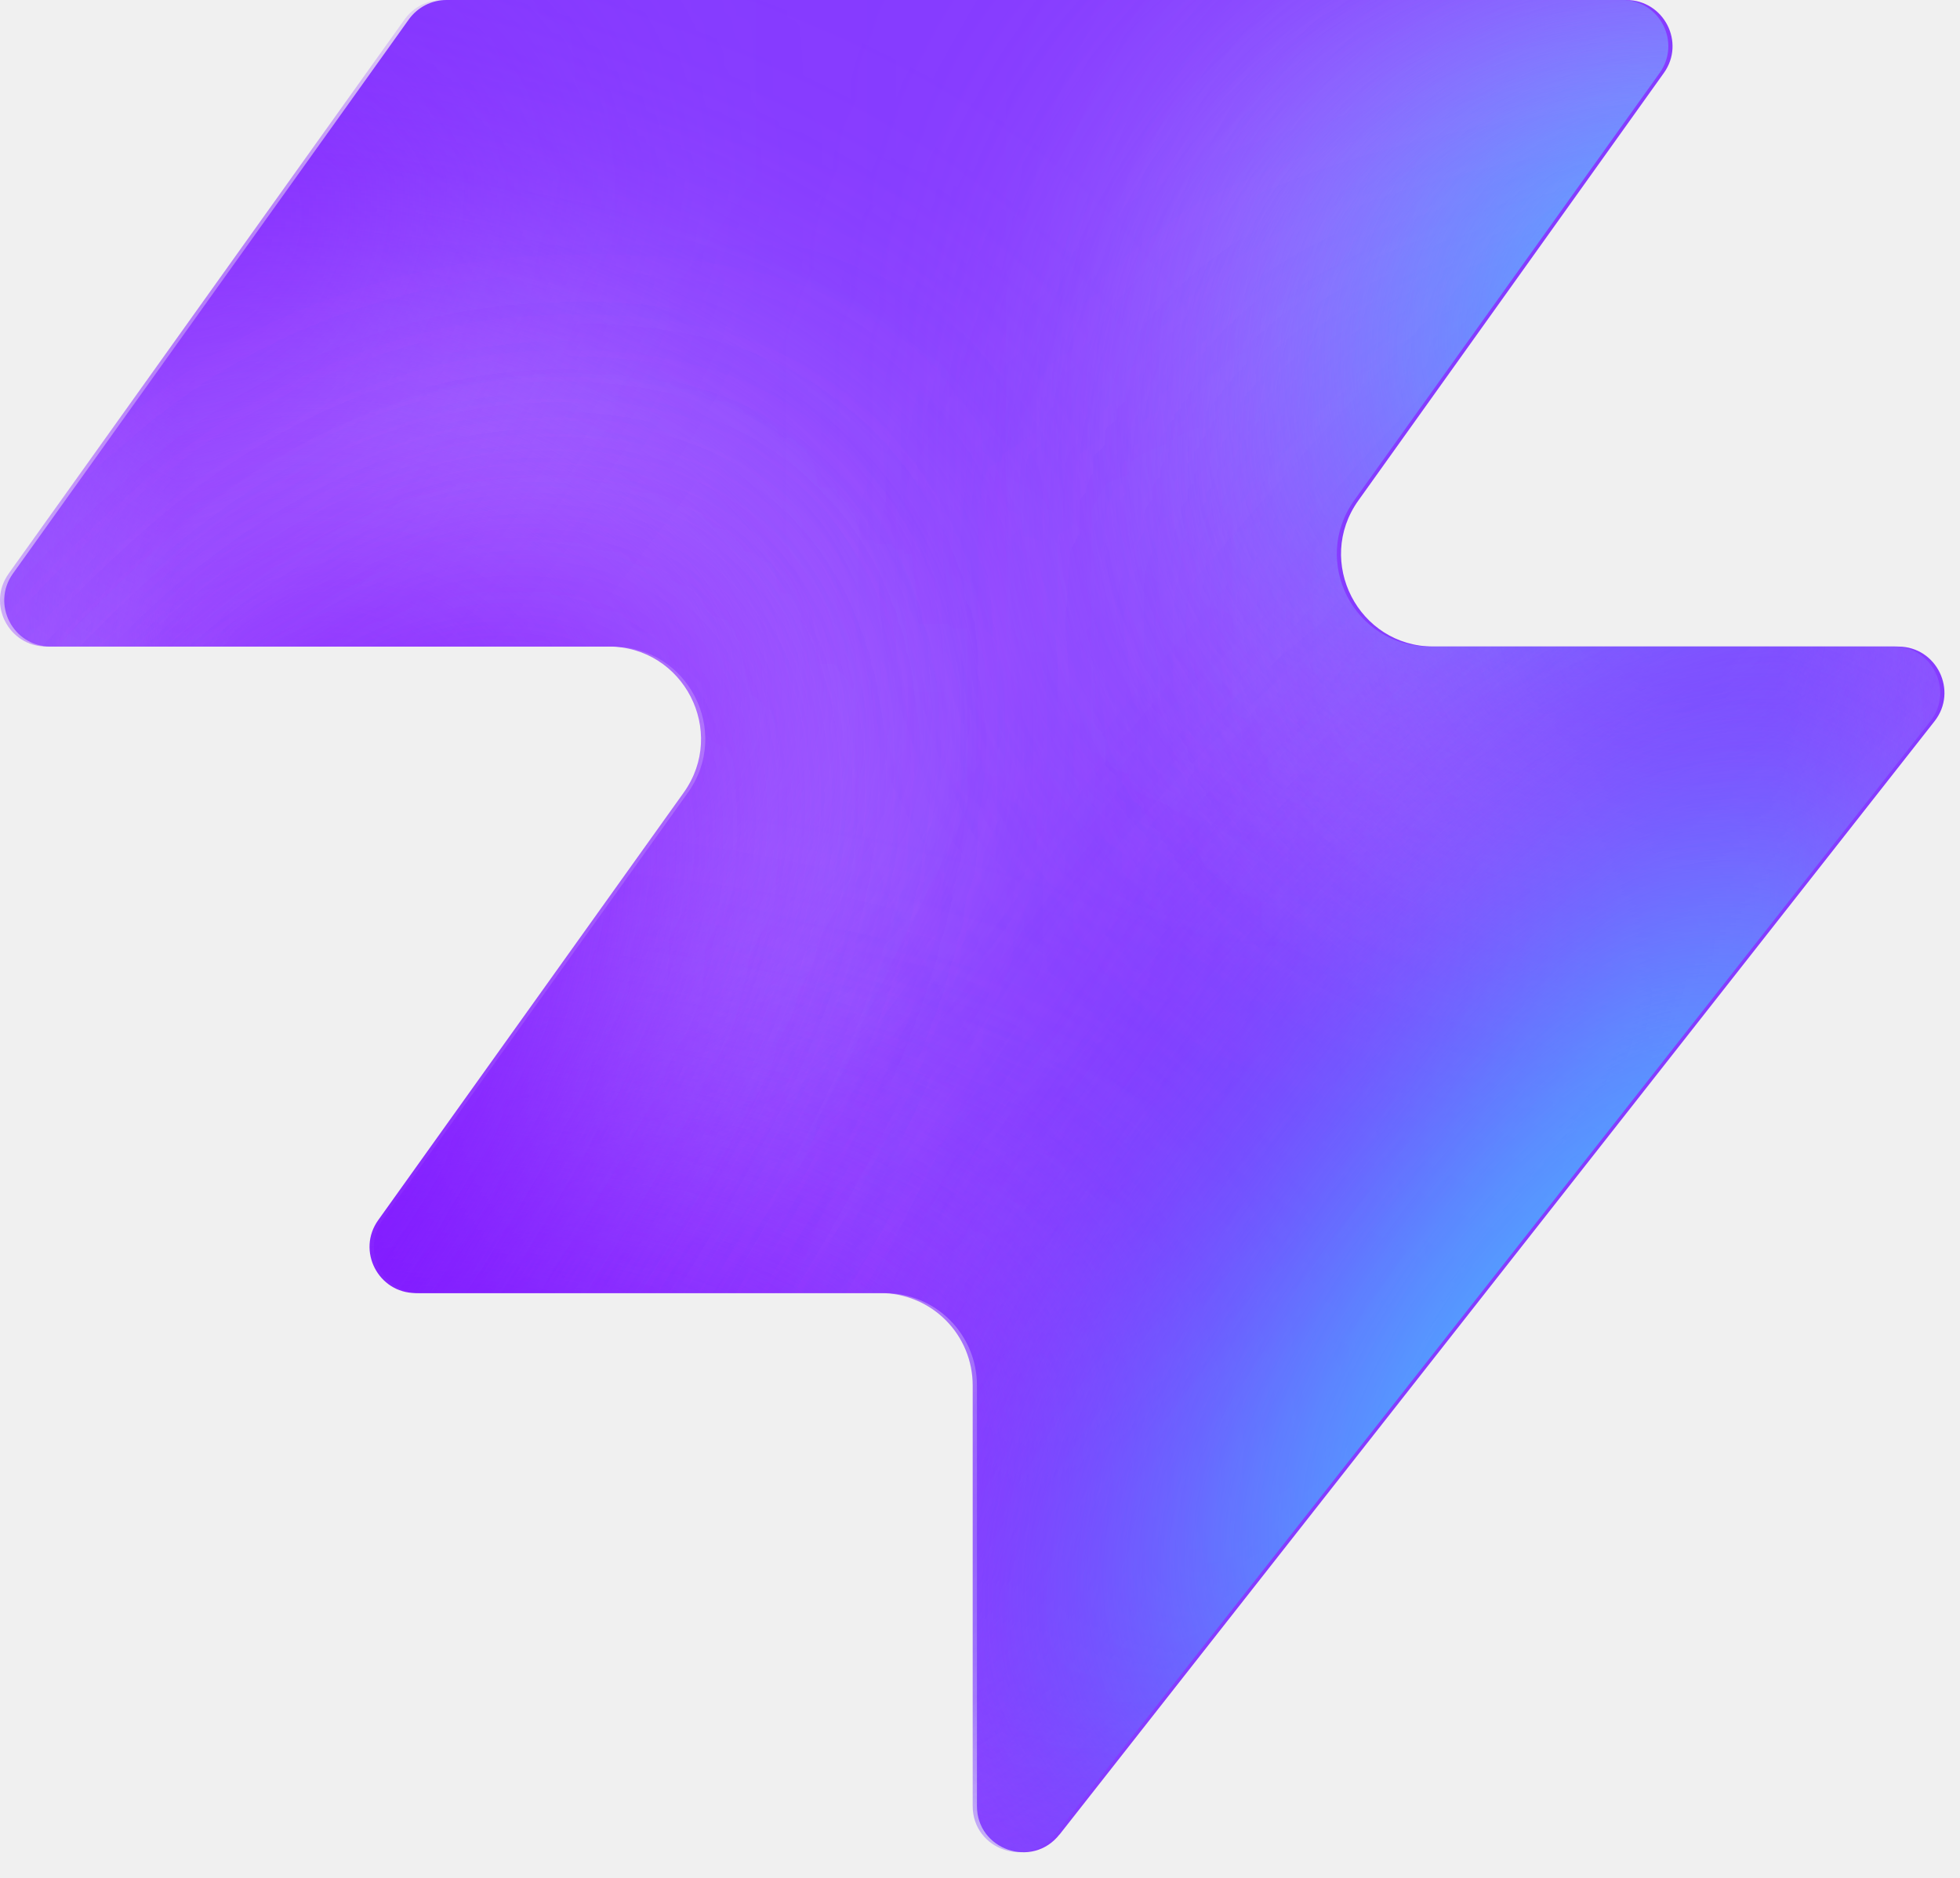
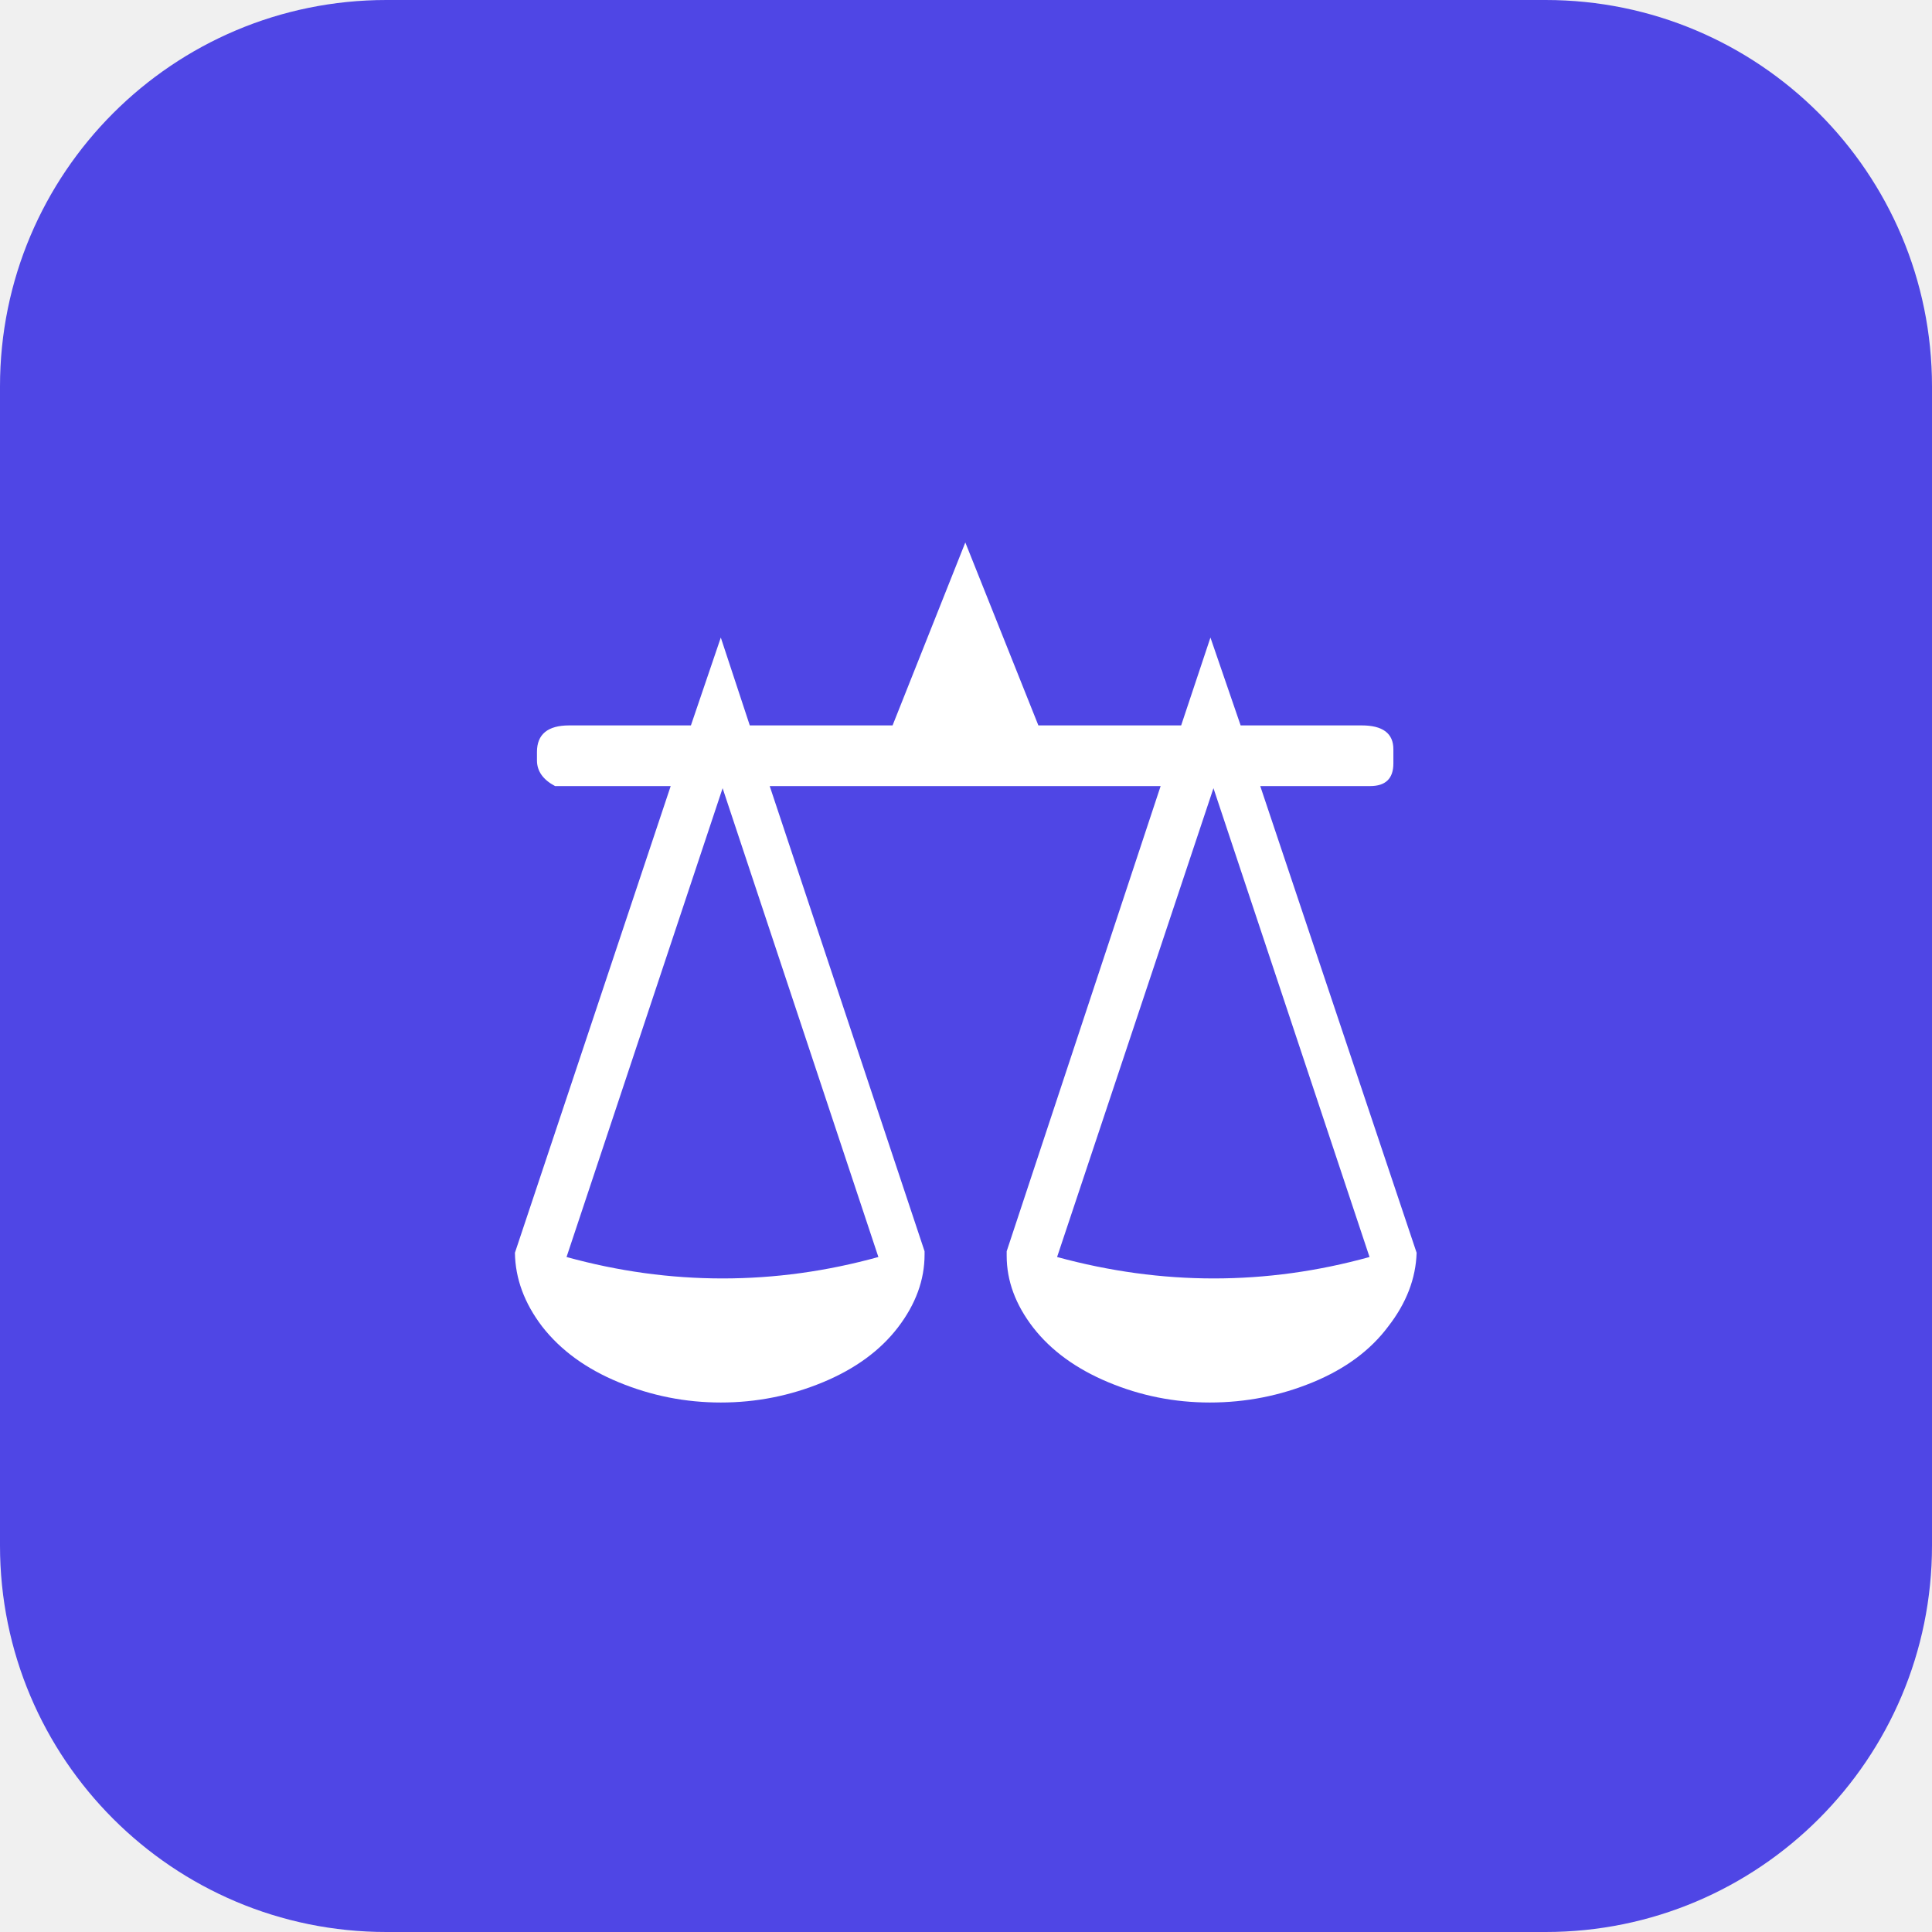
- <svg xmlns="http://www.w3.org/2000/svg" width="48" height="46" fill="none" viewBox="0 0 48 46">
-   <path fill="#863bff" d="M25.946 44.938c-.664.845-2.021.375-2.021-.698V33.937a2.26 2.26 0 0 0-2.262-2.262H10.287c-.92 0-1.456-1.04-.92-1.788l7.48-10.471c1.07-1.497 0-3.578-1.842-3.578H1.237c-.92 0-1.456-1.04-.92-1.788L10.013.474c.214-.297.556-.474.92-.474h28.894c.92 0 1.456 1.04.92 1.788l-7.48 10.471c-1.07 1.498 0 3.579 1.842 3.579h11.377c.943 0 1.473 1.088.89 1.83L25.947 44.94z" style="fill:#863bff;fill:color(display-p3 .525 .23 1);fill-opacity:1" />
-   <mask id="a" width="48" height="46" x="0" y="0" maskUnits="userSpaceOnUse" style="mask-type:alpha">
-     <path fill="#000" d="M25.842 44.938c-.664.844-2.021.375-2.021-.698V33.937a2.26 2.26 0 0 0-2.262-2.262H10.183c-.92 0-1.456-1.04-.92-1.788l7.48-10.471c1.07-1.498 0-3.579-1.842-3.579H1.133c-.92 0-1.456-1.04-.92-1.787L9.91.473c.214-.297.556-.474.92-.474h28.894c.92 0 1.456 1.04.92 1.788l-7.48 10.471c-1.07 1.498 0 3.578 1.842 3.578h11.377c.943 0 1.473 1.088.89 1.832L25.843 44.94z" style="fill:#000;fill-opacity:1" />
-   </mask>
-   <g mask="url(#a)">
-     <g filter="url(#b)">
-       <ellipse cx="5.508" cy="14.704" fill="#ede6ff" rx="5.508" ry="14.704" style="fill:#ede6ff;fill:color(display-p3 .927 .903 1);fill-opacity:1" transform="matrix(.00324 1 1 -.00324 -4.47 31.516)" />
-     </g>
-     <g filter="url(#c)">
-       <ellipse cx="10.399" cy="29.851" fill="#ede6ff" rx="10.399" ry="29.851" style="fill:#ede6ff;fill:color(display-p3 .927 .903 1);fill-opacity:1" transform="matrix(.00324 1 1 -.00324 -39.328 7.883)" />
-     </g>
-     <g filter="url(#d)">
-       <ellipse cx="5.508" cy="30.487" fill="#7e14ff" rx="5.508" ry="30.487" style="fill:#7e14ff;fill:color(display-p3 .492 .077 1);fill-opacity:1" transform="rotate(89.814 -25.913 -14.639)scale(1 -1)" />
-     </g>
-     <g filter="url(#e)">
-       <ellipse cx="5.508" cy="30.599" fill="#7e14ff" rx="5.508" ry="30.599" style="fill:#7e14ff;fill:color(display-p3 .492 .077 1);fill-opacity:1" transform="rotate(89.814 -32.644 -3.334)scale(1 -1)" />
-     </g>
-     <g filter="url(#f)">
-       <ellipse cx="5.508" cy="30.599" fill="#7e14ff" rx="5.508" ry="30.599" style="fill:#7e14ff;fill:color(display-p3 .492 .077 1);fill-opacity:1" transform="matrix(.00324 1 1 -.00324 -34.34 30.47)" />
-     </g>
-     <g filter="url(#g)">
-       <ellipse cx="14.072" cy="22.078" fill="#ede6ff" rx="14.072" ry="22.078" style="fill:#ede6ff;fill:color(display-p3 .927 .903 1);fill-opacity:1" transform="rotate(93.35 24.506 48.493)scale(-1 1)" />
-     </g>
-     <g filter="url(#h)">
-       <ellipse cx="3.47" cy="21.501" fill="#7e14ff" rx="3.47" ry="21.501" style="fill:#7e14ff;fill:color(display-p3 .492 .077 1);fill-opacity:1" transform="rotate(89.009 28.708 47.59)scale(-1 1)" />
-     </g>
-     <g filter="url(#i)">
-       <ellipse cx="3.47" cy="21.501" fill="#7e14ff" rx="3.47" ry="21.501" style="fill:#7e14ff;fill:color(display-p3 .492 .077 1);fill-opacity:1" transform="rotate(89.009 28.708 47.59)scale(-1 1)" />
-     </g>
-     <g filter="url(#j)">
-       <ellipse cx=".387" cy="8.972" fill="#7e14ff" rx="4.407" ry="29.108" style="fill:#7e14ff;fill:color(display-p3 .492 .077 1);fill-opacity:1" transform="rotate(39.51 .387 8.972)" />
-     </g>
-     <g filter="url(#k)">
-       <ellipse cx="47.523" cy="-6.092" fill="#7e14ff" rx="4.407" ry="29.108" style="fill:#7e14ff;fill:color(display-p3 .492 .077 1);fill-opacity:1" transform="rotate(37.892 47.523 -6.092)" />
-     </g>
-     <g filter="url(#l)">
-       <ellipse cx="41.412" cy="6.333" fill="#47bfff" rx="5.971" ry="9.665" style="fill:#47bfff;fill:color(display-p3 .28 .748 1);fill-opacity:1" transform="rotate(37.892 41.412 6.333)" />
-     </g>
-     <g filter="url(#m)">
-       <ellipse cx="-1.879" cy="38.332" fill="#7e14ff" rx="4.407" ry="29.108" style="fill:#7e14ff;fill:color(display-p3 .492 .077 1);fill-opacity:1" transform="rotate(37.892 -1.88 38.332)" />
-     </g>
-     <g filter="url(#n)">
-       <ellipse cx="-1.879" cy="38.332" fill="#7e14ff" rx="4.407" ry="29.108" style="fill:#7e14ff;fill:color(display-p3 .492 .077 1);fill-opacity:1" transform="rotate(37.892 -1.88 38.332)" />
-     </g>
-     <g filter="url(#o)">
-       <ellipse cx="35.651" cy="29.907" fill="#7e14ff" rx="4.407" ry="29.108" style="fill:#7e14ff;fill:color(display-p3 .492 .077 1);fill-opacity:1" transform="rotate(37.892 35.651 29.907)" />
-     </g>
-     <g filter="url(#p)">
-       <ellipse cx="38.418" cy="32.4" fill="#47bfff" rx="5.971" ry="15.297" style="fill:#47bfff;fill:color(display-p3 .28 .748 1);fill-opacity:1" transform="rotate(37.892 38.418 32.4)" />
-     </g>
-   </g>
-   <defs>
-     <filter id="b" width="60.045" height="41.654" x="-19.77" y="16.149" color-interpolation-filters="sRGB" filterUnits="userSpaceOnUse">
-       <feFlood flood-opacity="0" result="BackgroundImageFix" />
-       <feBlend in="SourceGraphic" in2="BackgroundImageFix" result="shape" />
-       <feGaussianBlur result="effect1_foregroundBlur_2002_17158" stdDeviation="7.659" />
-     </filter>
-     <filter id="c" width="90.34" height="51.437" x="-54.613" y="-7.533" color-interpolation-filters="sRGB" filterUnits="userSpaceOnUse">
-       <feFlood flood-opacity="0" result="BackgroundImageFix" />
-       <feBlend in="SourceGraphic" in2="BackgroundImageFix" result="shape" />
-       <feGaussianBlur result="effect1_foregroundBlur_2002_17158" stdDeviation="7.659" />
-     </filter>
-     <filter id="d" width="79.355" height="29.4" x="-49.64" y="2.03" color-interpolation-filters="sRGB" filterUnits="userSpaceOnUse">
-       <feFlood flood-opacity="0" result="BackgroundImageFix" />
-       <feBlend in="SourceGraphic" in2="BackgroundImageFix" result="shape" />
-       <feGaussianBlur result="effect1_foregroundBlur_2002_17158" stdDeviation="4.596" />
-     </filter>
-     <filter id="e" width="79.579" height="29.4" x="-45.045" y="20.029" color-interpolation-filters="sRGB" filterUnits="userSpaceOnUse">
-       <feFlood flood-opacity="0" result="BackgroundImageFix" />
-       <feBlend in="SourceGraphic" in2="BackgroundImageFix" result="shape" />
-       <feGaussianBlur result="effect1_foregroundBlur_2002_17158" stdDeviation="4.596" />
-     </filter>
-     <filter id="f" width="79.579" height="29.4" x="-43.513" y="21.178" color-interpolation-filters="sRGB" filterUnits="userSpaceOnUse">
-       <feFlood flood-opacity="0" result="BackgroundImageFix" />
-       <feBlend in="SourceGraphic" in2="BackgroundImageFix" result="shape" />
-       <feGaussianBlur result="effect1_foregroundBlur_2002_17158" stdDeviation="4.596" />
-     </filter>
-     <filter id="g" width="74.749" height="58.852" x="15.756" y="-17.901" color-interpolation-filters="sRGB" filterUnits="userSpaceOnUse">
-       <feFlood flood-opacity="0" result="BackgroundImageFix" />
-       <feBlend in="SourceGraphic" in2="BackgroundImageFix" result="shape" />
-       <feGaussianBlur result="effect1_foregroundBlur_2002_17158" stdDeviation="7.659" />
-     </filter>
-     <filter id="h" width="61.377" height="25.362" x="23.548" y="2.284" color-interpolation-filters="sRGB" filterUnits="userSpaceOnUse">
-       <feFlood flood-opacity="0" result="BackgroundImageFix" />
-       <feBlend in="SourceGraphic" in2="BackgroundImageFix" result="shape" />
-       <feGaussianBlur result="effect1_foregroundBlur_2002_17158" stdDeviation="4.596" />
-     </filter>
-     <filter id="i" width="61.377" height="25.362" x="23.548" y="2.284" color-interpolation-filters="sRGB" filterUnits="userSpaceOnUse">
-       <feFlood flood-opacity="0" result="BackgroundImageFix" />
-       <feBlend in="SourceGraphic" in2="BackgroundImageFix" result="shape" />
-       <feGaussianBlur result="effect1_foregroundBlur_2002_17158" stdDeviation="4.596" />
-     </filter>
-     <filter id="j" width="56.045" height="63.649" x="-27.636" y="-22.853" color-interpolation-filters="sRGB" filterUnits="userSpaceOnUse">
-       <feFlood flood-opacity="0" result="BackgroundImageFix" />
-       <feBlend in="SourceGraphic" in2="BackgroundImageFix" result="shape" />
-       <feGaussianBlur result="effect1_foregroundBlur_2002_17158" stdDeviation="4.596" />
-     </filter>
-     <filter id="k" width="54.814" height="64.646" x="20.116" y="-38.415" color-interpolation-filters="sRGB" filterUnits="userSpaceOnUse">
-       <feFlood flood-opacity="0" result="BackgroundImageFix" />
-       <feBlend in="SourceGraphic" in2="BackgroundImageFix" result="shape" />
-       <feGaussianBlur result="effect1_foregroundBlur_2002_17158" stdDeviation="4.596" />
-     </filter>
-     <filter id="l" width="33.541" height="35.313" x="24.641" y="-11.323" color-interpolation-filters="sRGB" filterUnits="userSpaceOnUse">
-       <feFlood flood-opacity="0" result="BackgroundImageFix" />
-       <feBlend in="SourceGraphic" in2="BackgroundImageFix" result="shape" />
-       <feGaussianBlur result="effect1_foregroundBlur_2002_17158" stdDeviation="4.596" />
-     </filter>
-     <filter id="m" width="54.814" height="64.646" x="-29.286" y="6.009" color-interpolation-filters="sRGB" filterUnits="userSpaceOnUse">
-       <feFlood flood-opacity="0" result="BackgroundImageFix" />
-       <feBlend in="SourceGraphic" in2="BackgroundImageFix" result="shape" />
-       <feGaussianBlur result="effect1_foregroundBlur_2002_17158" stdDeviation="4.596" />
-     </filter>
-     <filter id="n" width="54.814" height="64.646" x="-29.286" y="6.009" color-interpolation-filters="sRGB" filterUnits="userSpaceOnUse">
-       <feFlood flood-opacity="0" result="BackgroundImageFix" />
-       <feBlend in="SourceGraphic" in2="BackgroundImageFix" result="shape" />
-       <feGaussianBlur result="effect1_foregroundBlur_2002_17158" stdDeviation="4.596" />
-     </filter>
-     <filter id="o" width="54.814" height="64.646" x="8.244" y="-2.416" color-interpolation-filters="sRGB" filterUnits="userSpaceOnUse">
-       <feFlood flood-opacity="0" result="BackgroundImageFix" />
-       <feBlend in="SourceGraphic" in2="BackgroundImageFix" result="shape" />
-       <feGaussianBlur result="effect1_foregroundBlur_2002_17158" stdDeviation="4.596" />
-     </filter>
-     <filter id="p" width="39.409" height="43.623" x="18.713" y="10.588" color-interpolation-filters="sRGB" filterUnits="userSpaceOnUse">
-       <feFlood flood-opacity="0" result="BackgroundImageFix" />
-       <feBlend in="SourceGraphic" in2="BackgroundImageFix" result="shape" />
-       <feGaussianBlur result="effect1_foregroundBlur_2002_17158" stdDeviation="4.596" />
-     </filter>
-   </defs>
+ <svg xmlns="http://www.w3.org/2000/svg" viewBox="0 0 100 100">
+   <rect width="100" height="100" rx="20" fill="#4f46e5" />
+   <text x="50" y="72" font-size="60" text-anchor="middle" fill="white">⚖️</text>
</svg>
